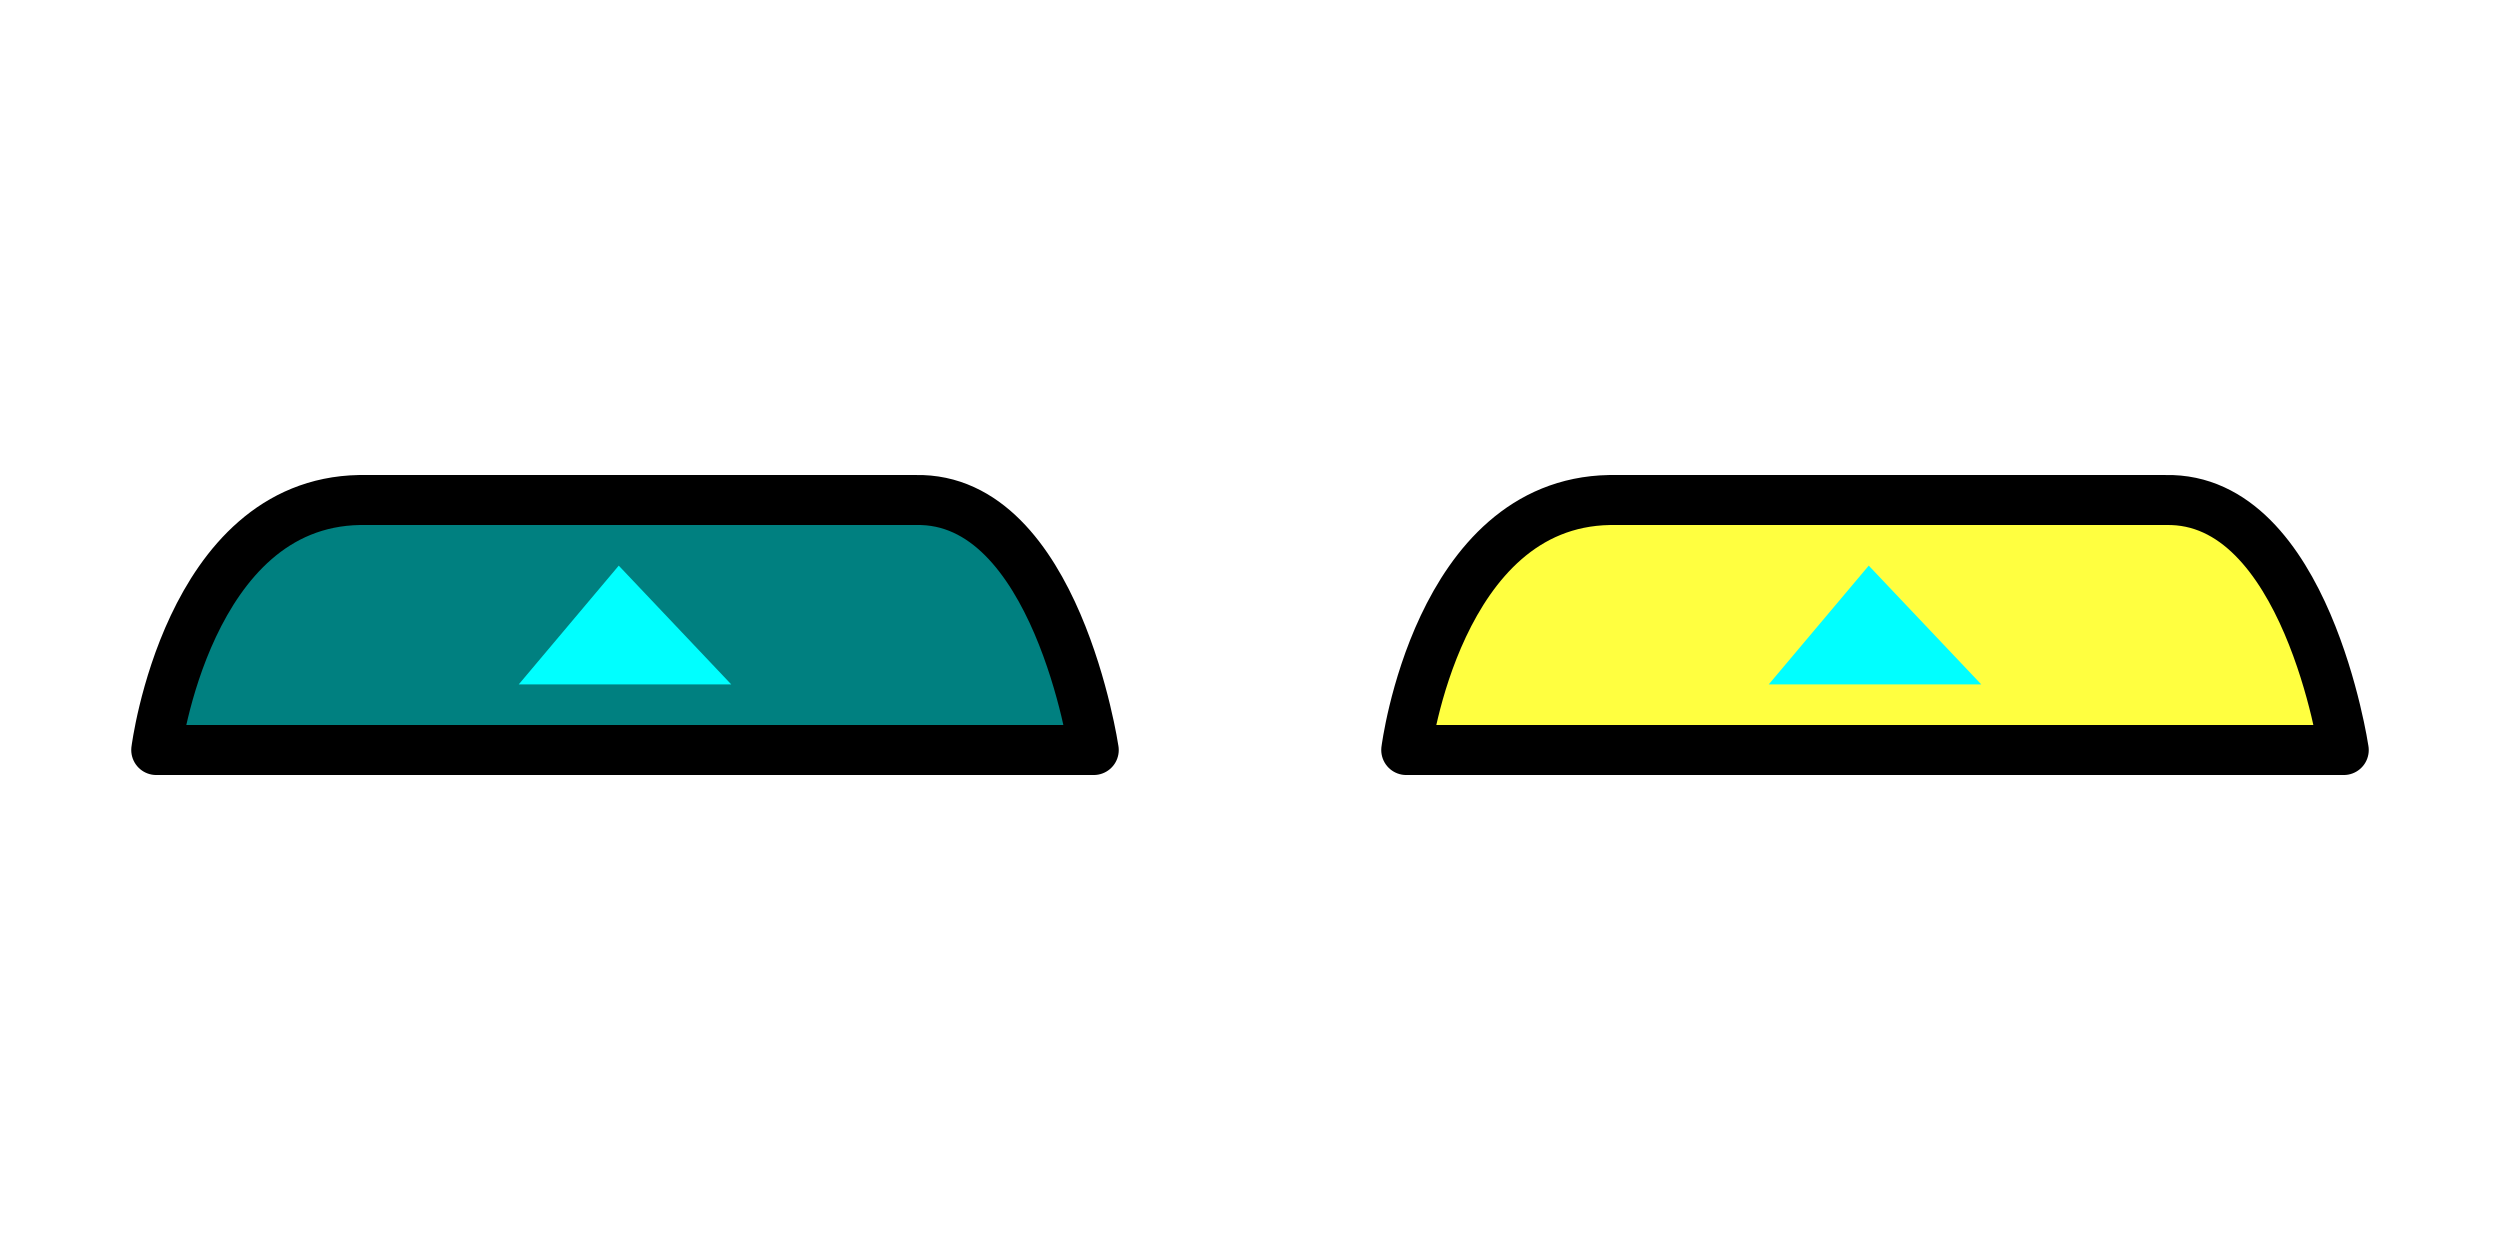
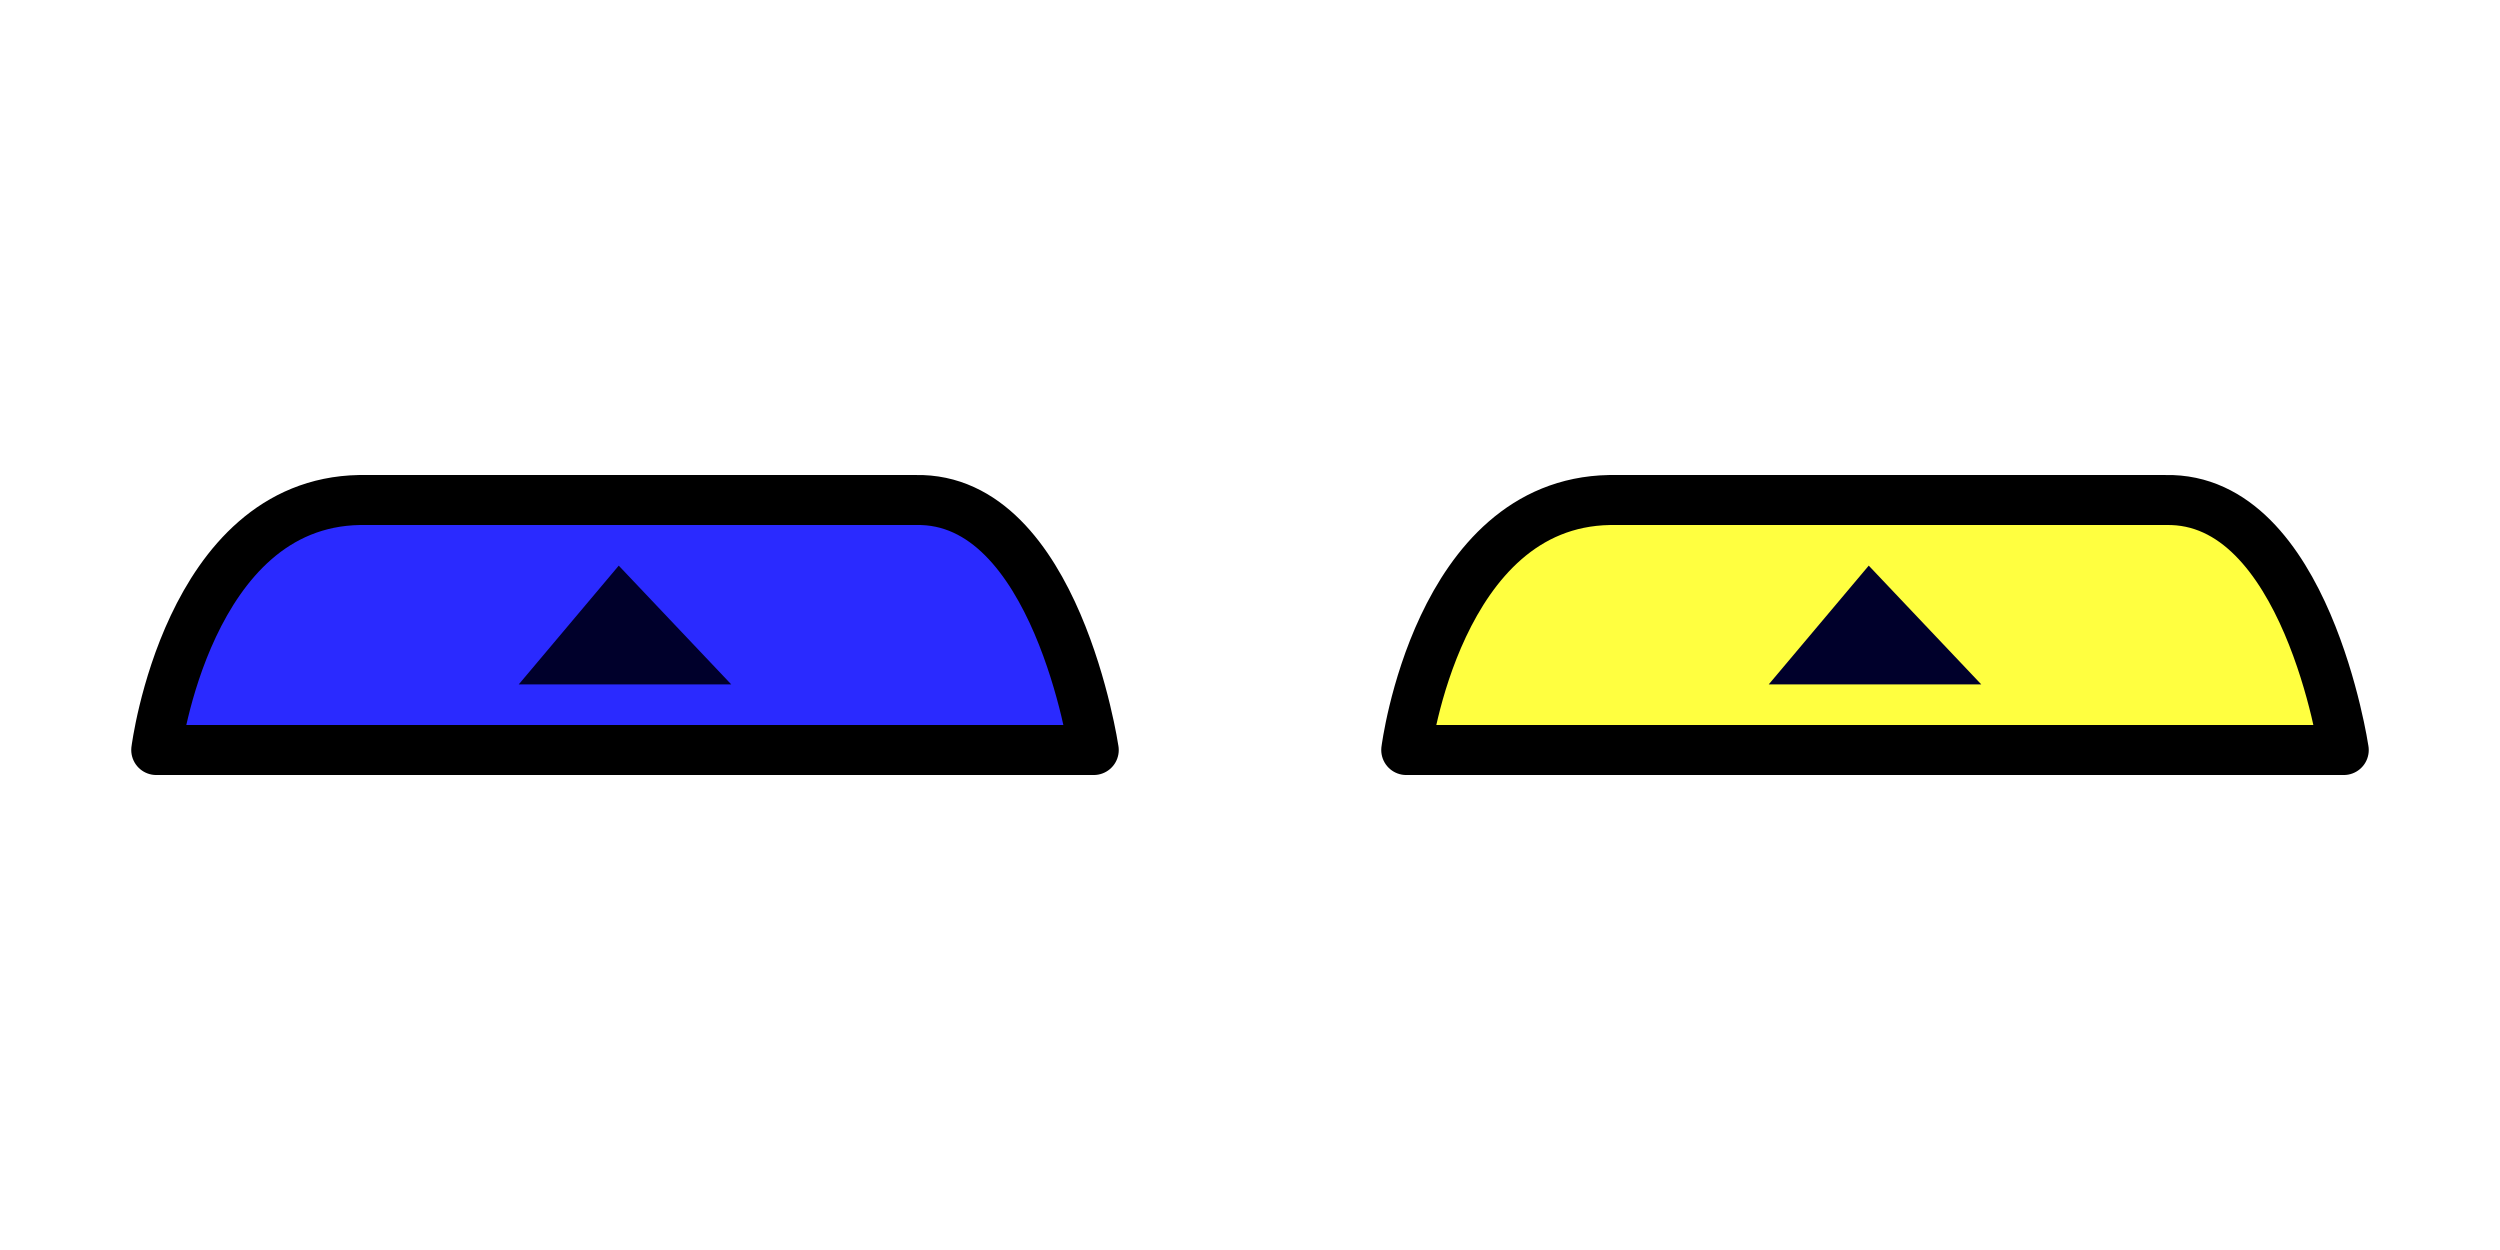
<svg xmlns="http://www.w3.org/2000/svg" width="100" height="50" id="svg2" version="1.1">
  <defs id="defs4" />
  <g id="layer1" transform="translate(0,-1002.362)">
    <g id="g3864" transform="translate(0.1249999,5.7397719e-4)">
-       <path transform="translate(0,1002.362)" id="path3092" d="M 6.125,30 43.625,30 c 0,0 -1.5,-10.125 -7.125,-10 L 14.25,20 C 7.375,20.125 6.125,30 6.125,30 z" style="fill:#008080;stroke:#000000;stroke-width:2;stroke-linecap:butt;stroke-linejoin:round;stroke-miterlimit:4;stroke-opacity:1;stroke-dasharray:none" />
-       <path id="path3862" d="m 24.625,1024.987 4.5,4.75 -8.5,0 z" style="fill:#00ffff;stroke:none" />
+       <path transform="translate(0,1002.362)" id="path3092" d="M 6.125,30 43.625,30 c 0,0 -1.5,-10.125 -7.125,-10 L 14.25,20 C 7.375,20.125 6.125,30 6.125,30 z" style="fill:#2a2aff;stroke:#000000;stroke-width:2;stroke-linecap:butt;stroke-linejoin:round;stroke-miterlimit:4;stroke-opacity:1;stroke-dasharray:none" />
+       <path id="path3862" d="m 24.625,1024.987 4.5,4.75 -8.5,0 z" style="fill:#00002b;stroke:none" />
    </g>
    <path style="fill:#ffff40;stroke:#000000;stroke-width:2;stroke-linecap:butt;stroke-linejoin:round;stroke-miterlimit:4;stroke-opacity:1;stroke-dasharray:none;fill-opacity:1" d="m 56.25,1032.363 37.5,0 c 0,0 -1.5,-10.125 -7.125,-10 l -22.25,0 c -6.875,0.125 -8.125,10 -8.125,10 z" id="path3092-4" />
-     <path style="fill:#00ffff;stroke:none" d="m 74.75,1024.987 4.5,4.75 -8.5,0 z" id="path3862-7" />
+     <path style="fill:#00002b;stroke:none" d="m 74.75,1024.987 4.5,4.75 -8.5,0 z" id="path3862-7" />
  </g>
</svg>
